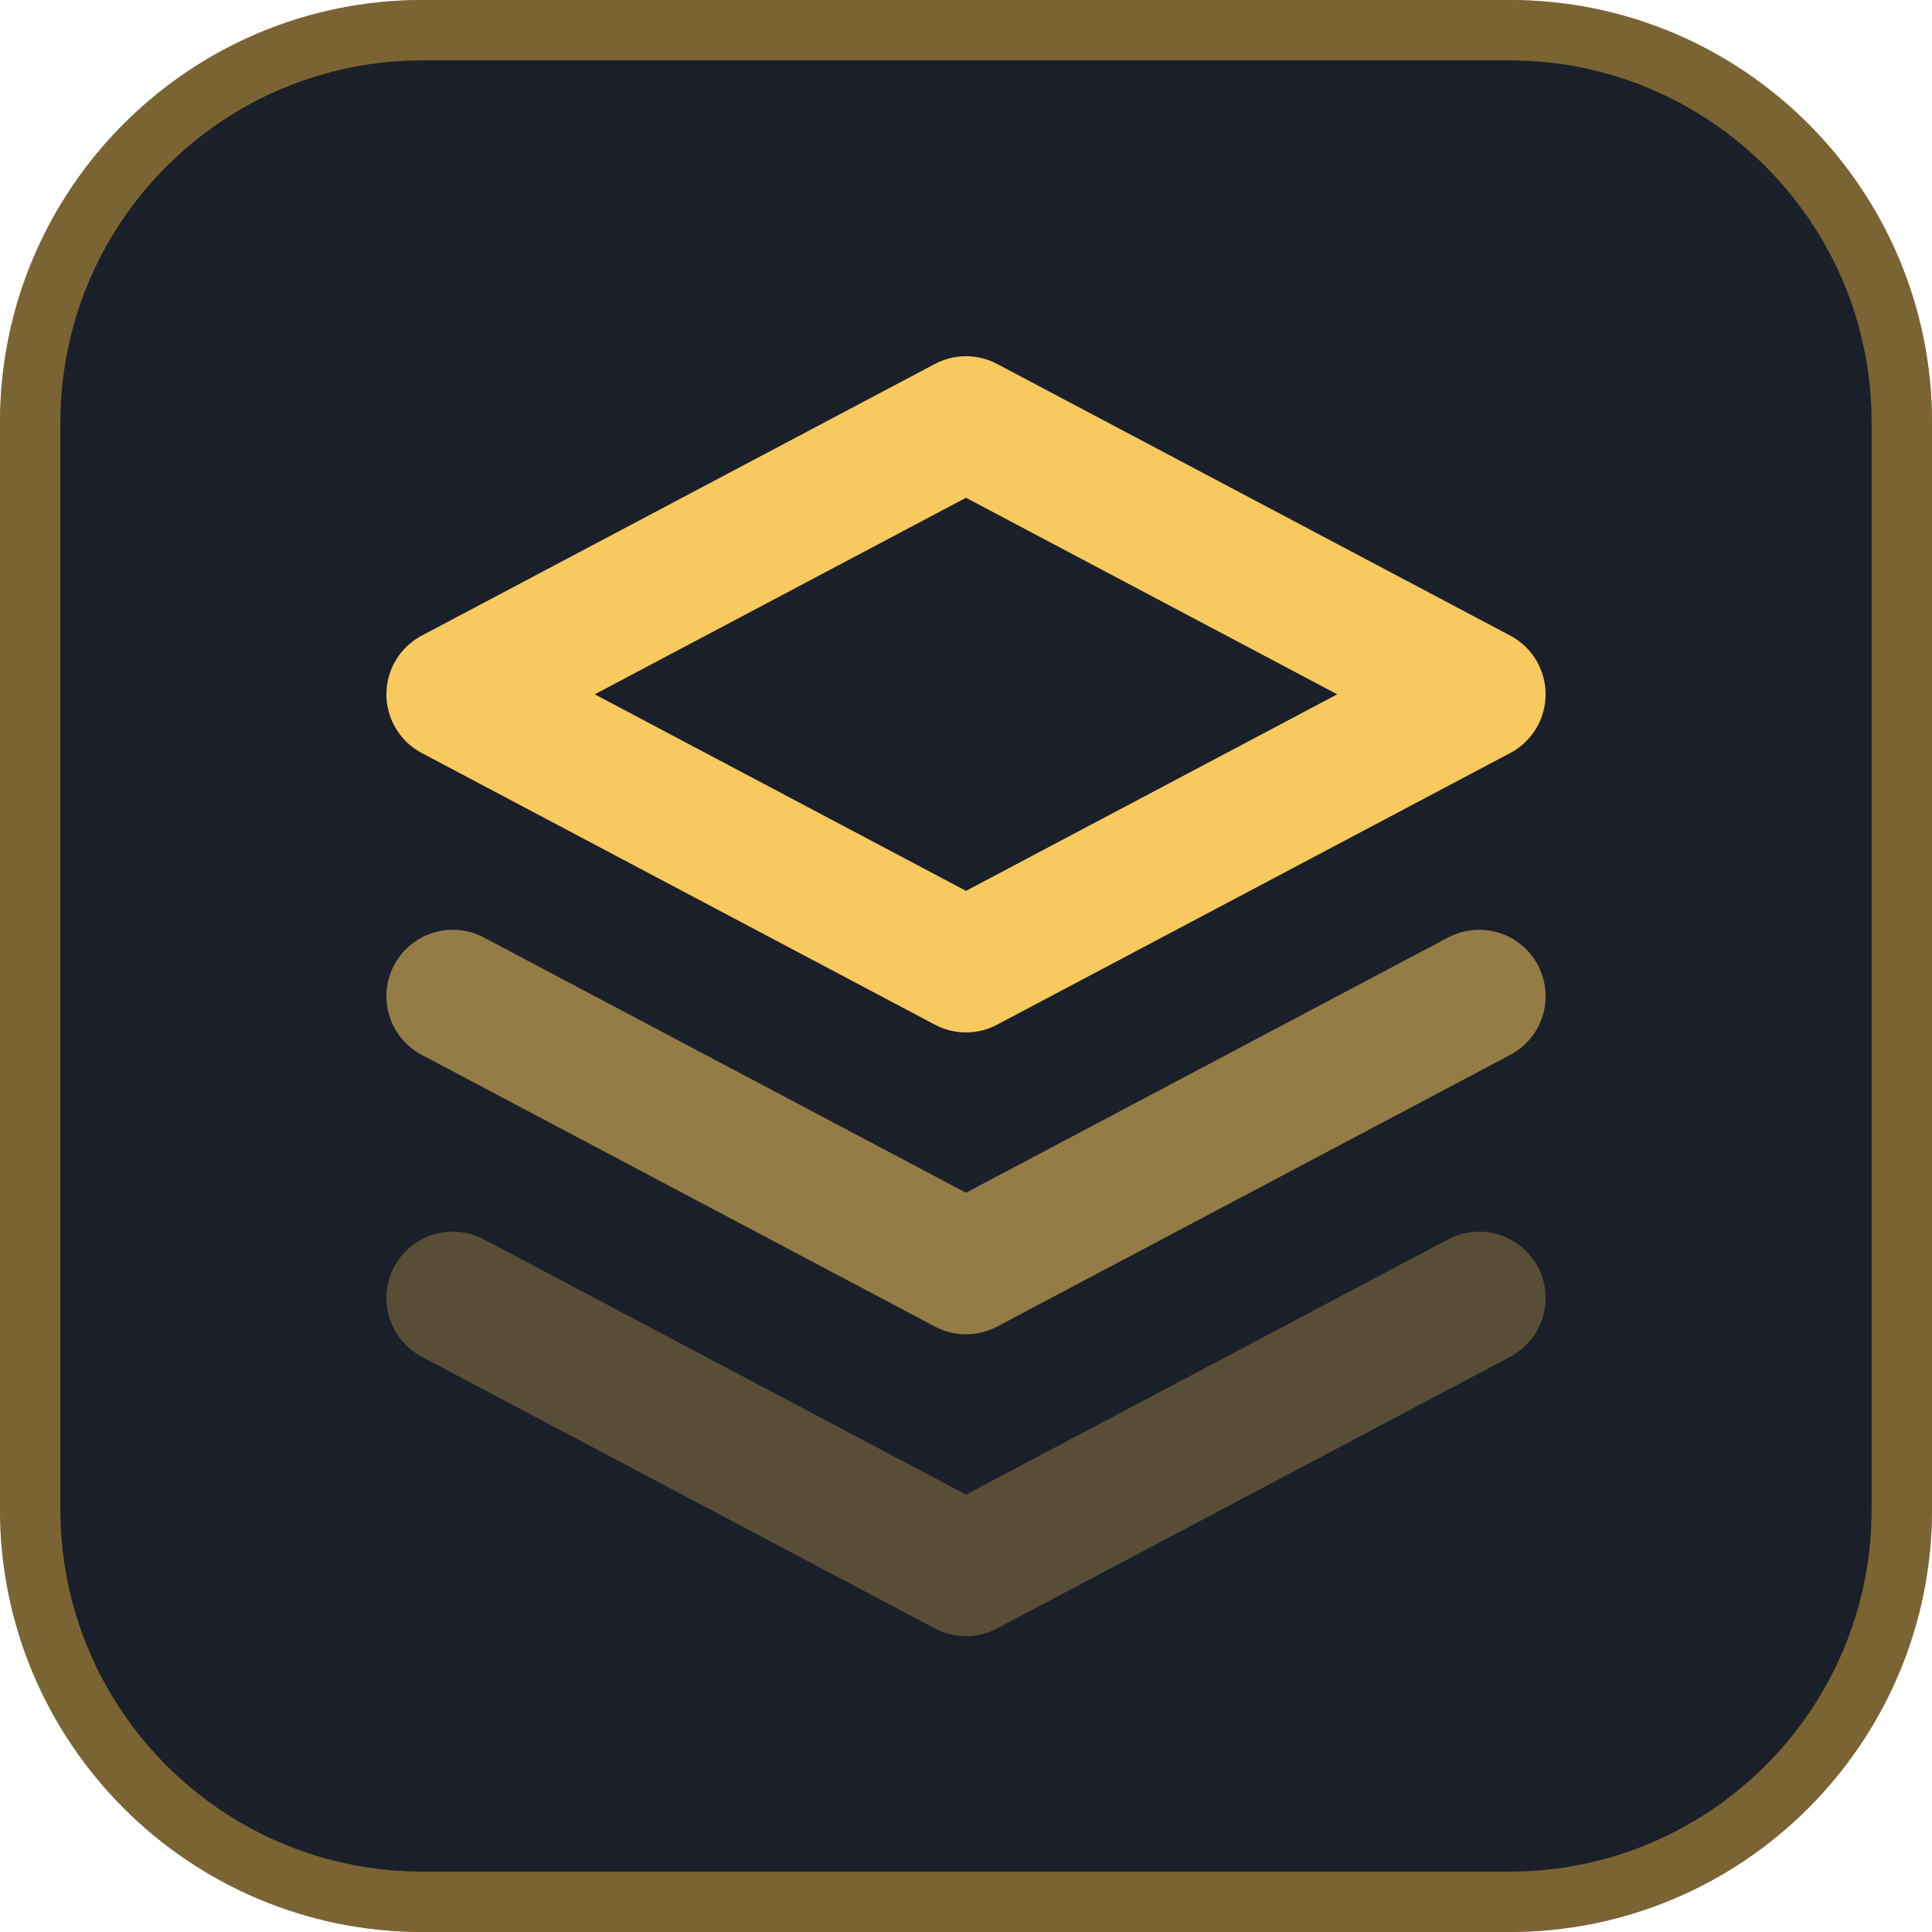
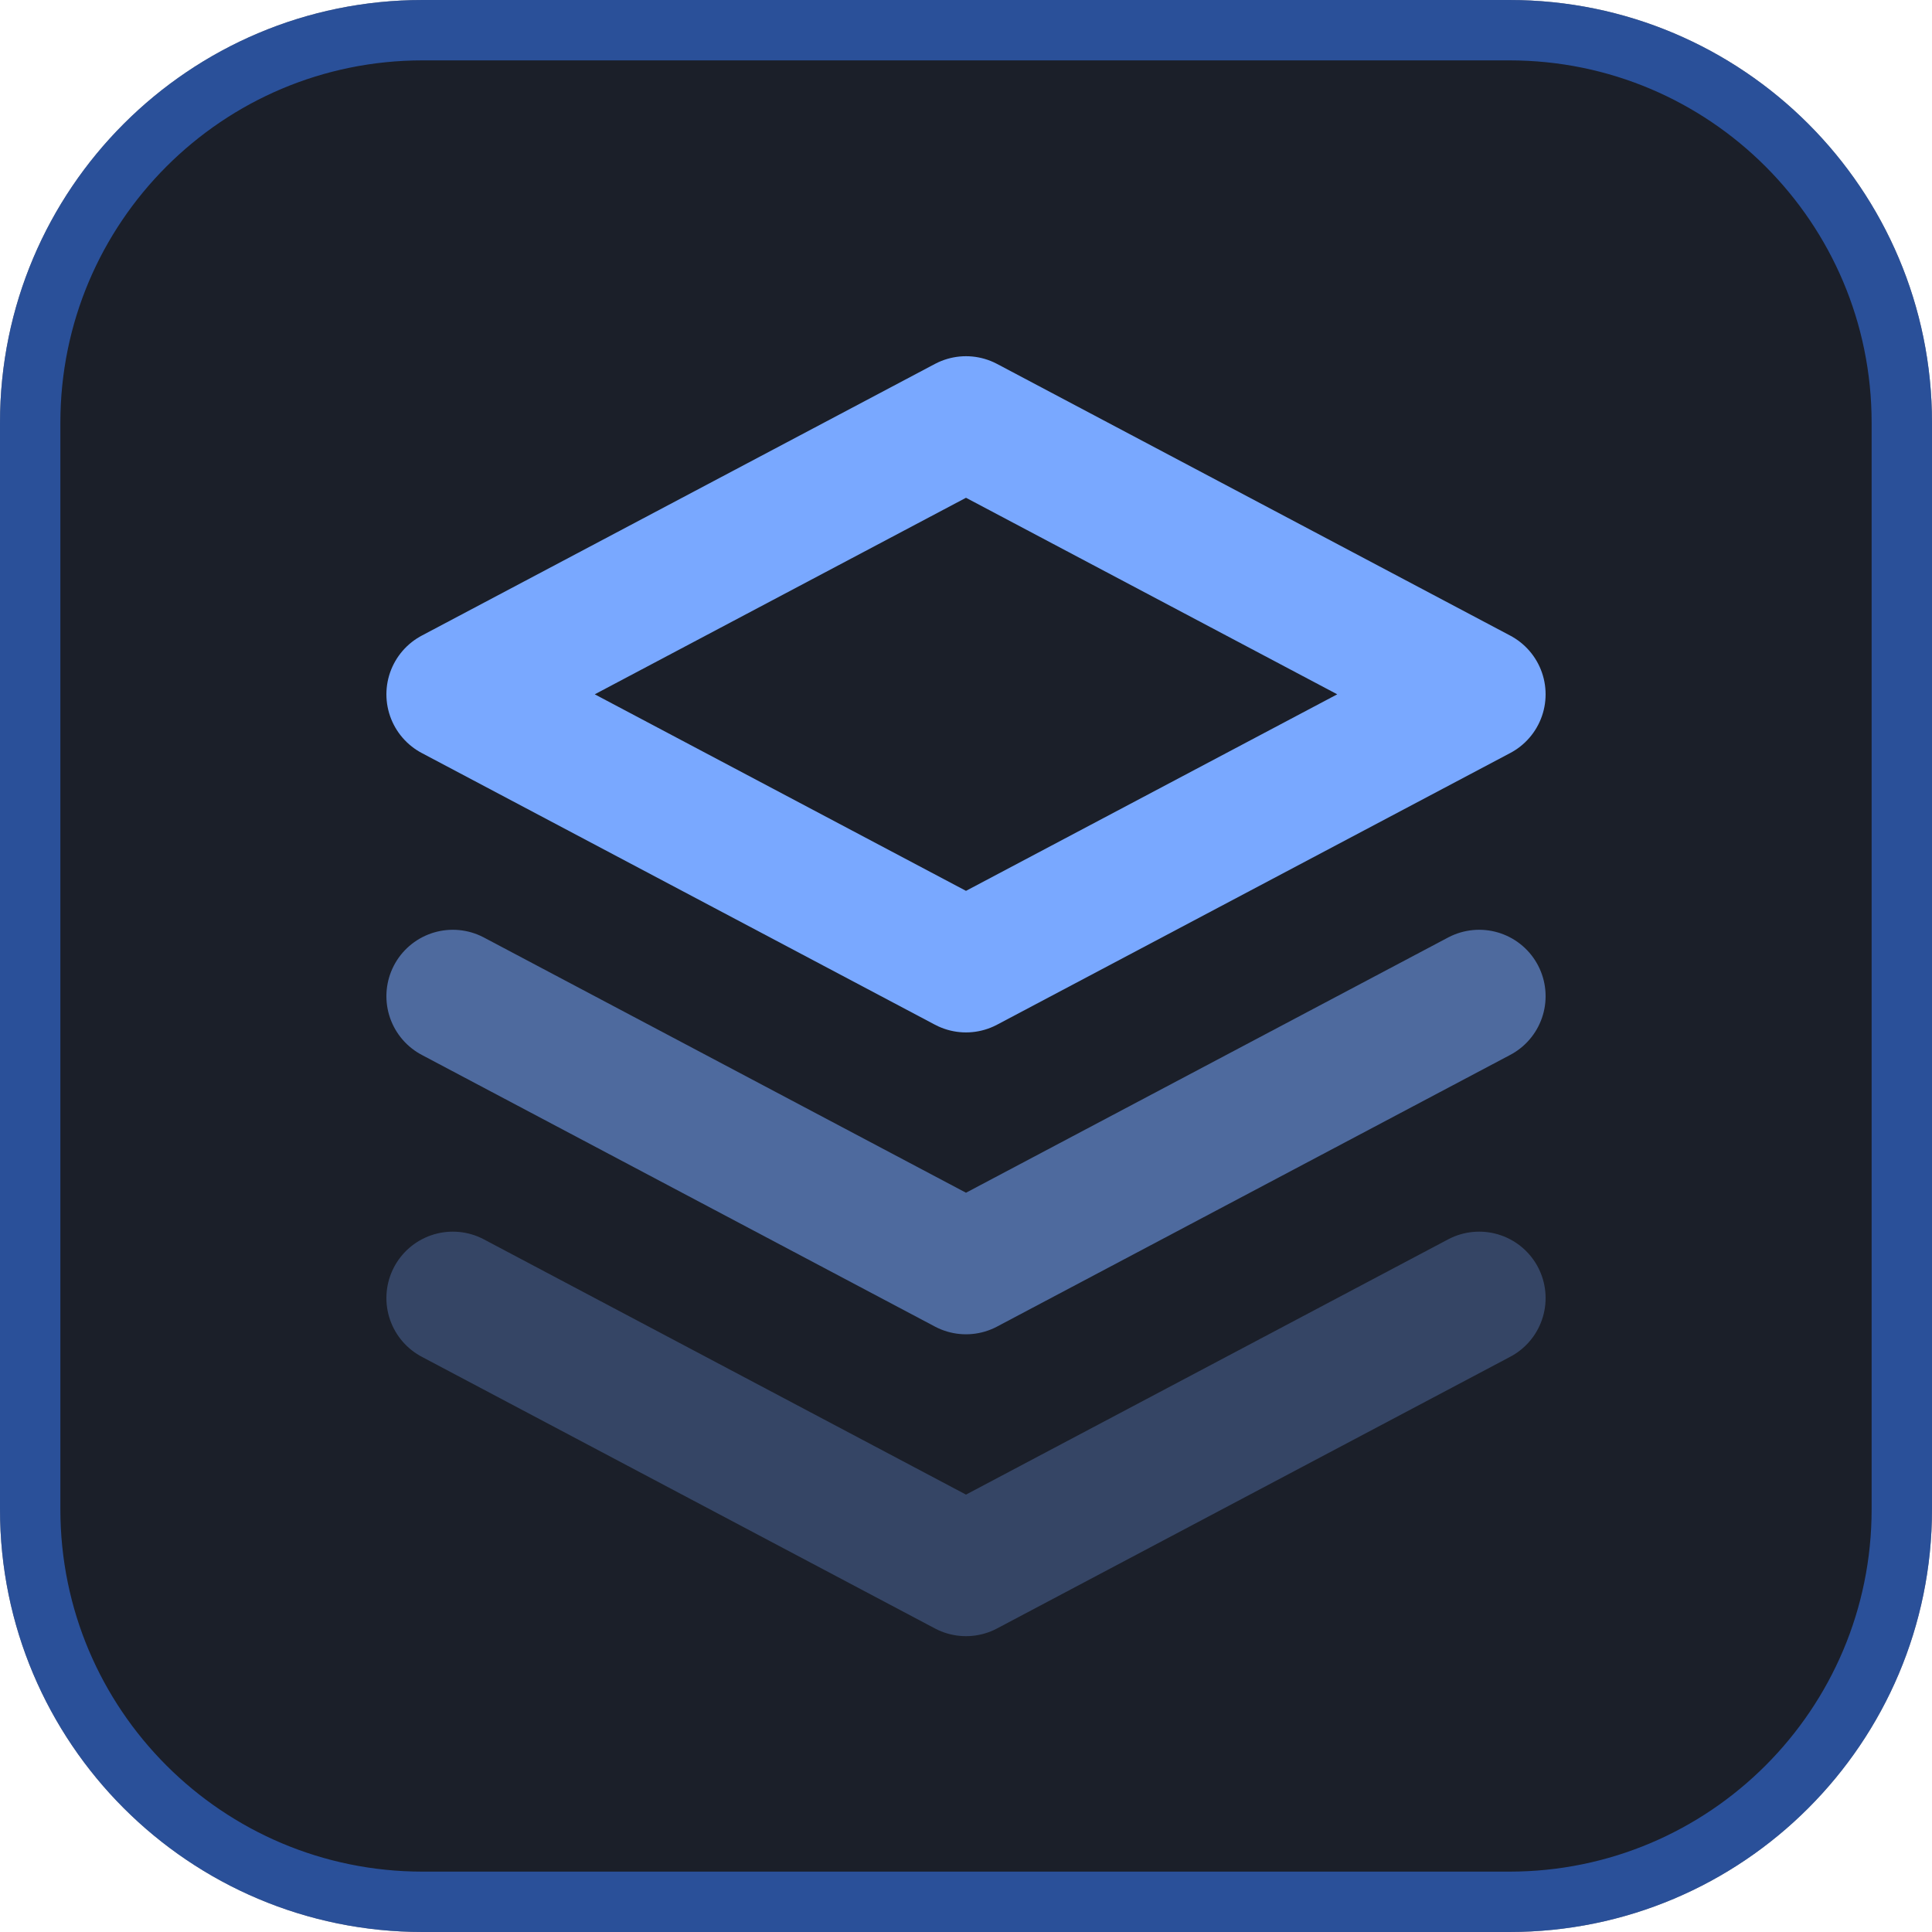
<svg xmlns="http://www.w3.org/2000/svg" viewBox="0 0 32 32">
  <rect width="32" height="32" rx="7" fill="#1b1f29" />
-   <rect x="0.5" y="0.5" width="31" height="31" rx="6.5" fill="none" stroke="#f0b93f" stroke-opacity="0.45" />
-   <g fill="none" stroke="#f7c95f" stroke-width="2.2" stroke-linecap="round" stroke-linejoin="round">
+   <rect x="0.5" y="0.5" width="31" height="31" rx="6.5" fill="none" stroke="#3778f5" stroke-opacity="0.55" />
+   <g fill="none" stroke="#79a8ff" stroke-width="2.2" stroke-linecap="round" stroke-linejoin="round">
    <path d="M16 7 24.5 11.5 16 16 7.5 11.5z" />
    <path d="M7.5 16.5 16 21 24.5 16.5" stroke-opacity="0.55" />
    <path d="M7.5 21.5 16 26 24.5 21.5" stroke-opacity="0.28" />
  </g>
</svg>
